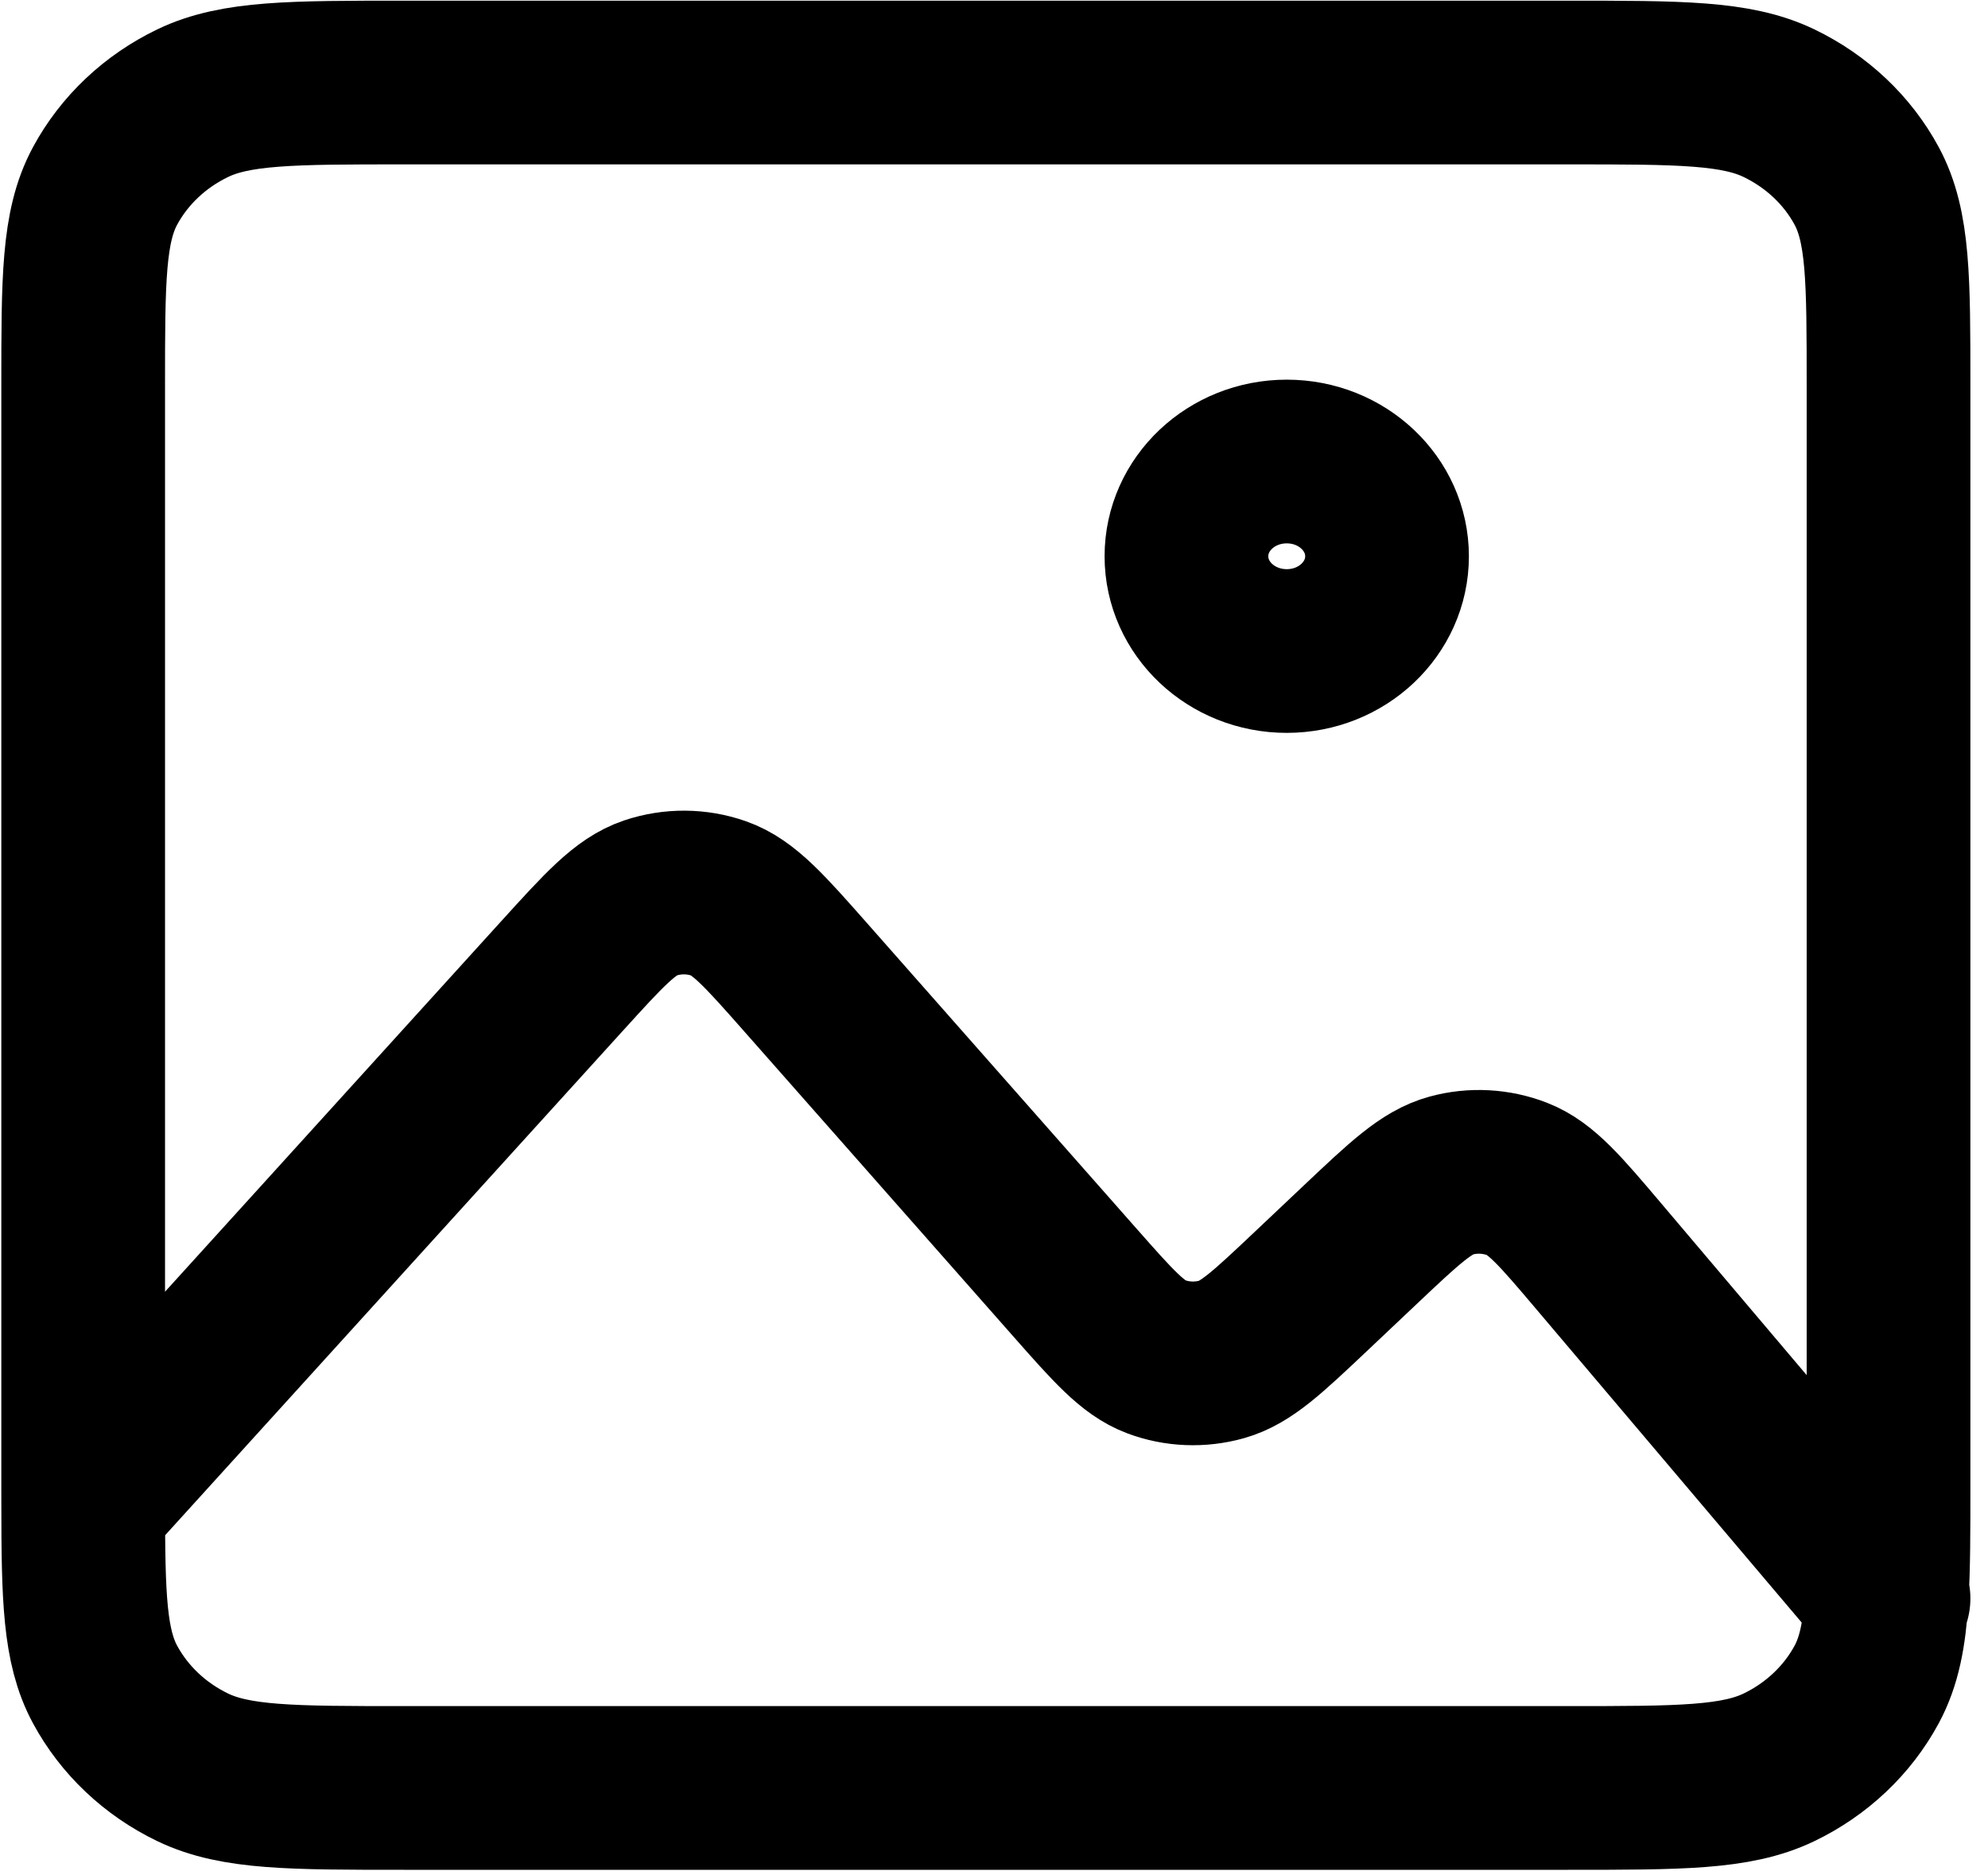
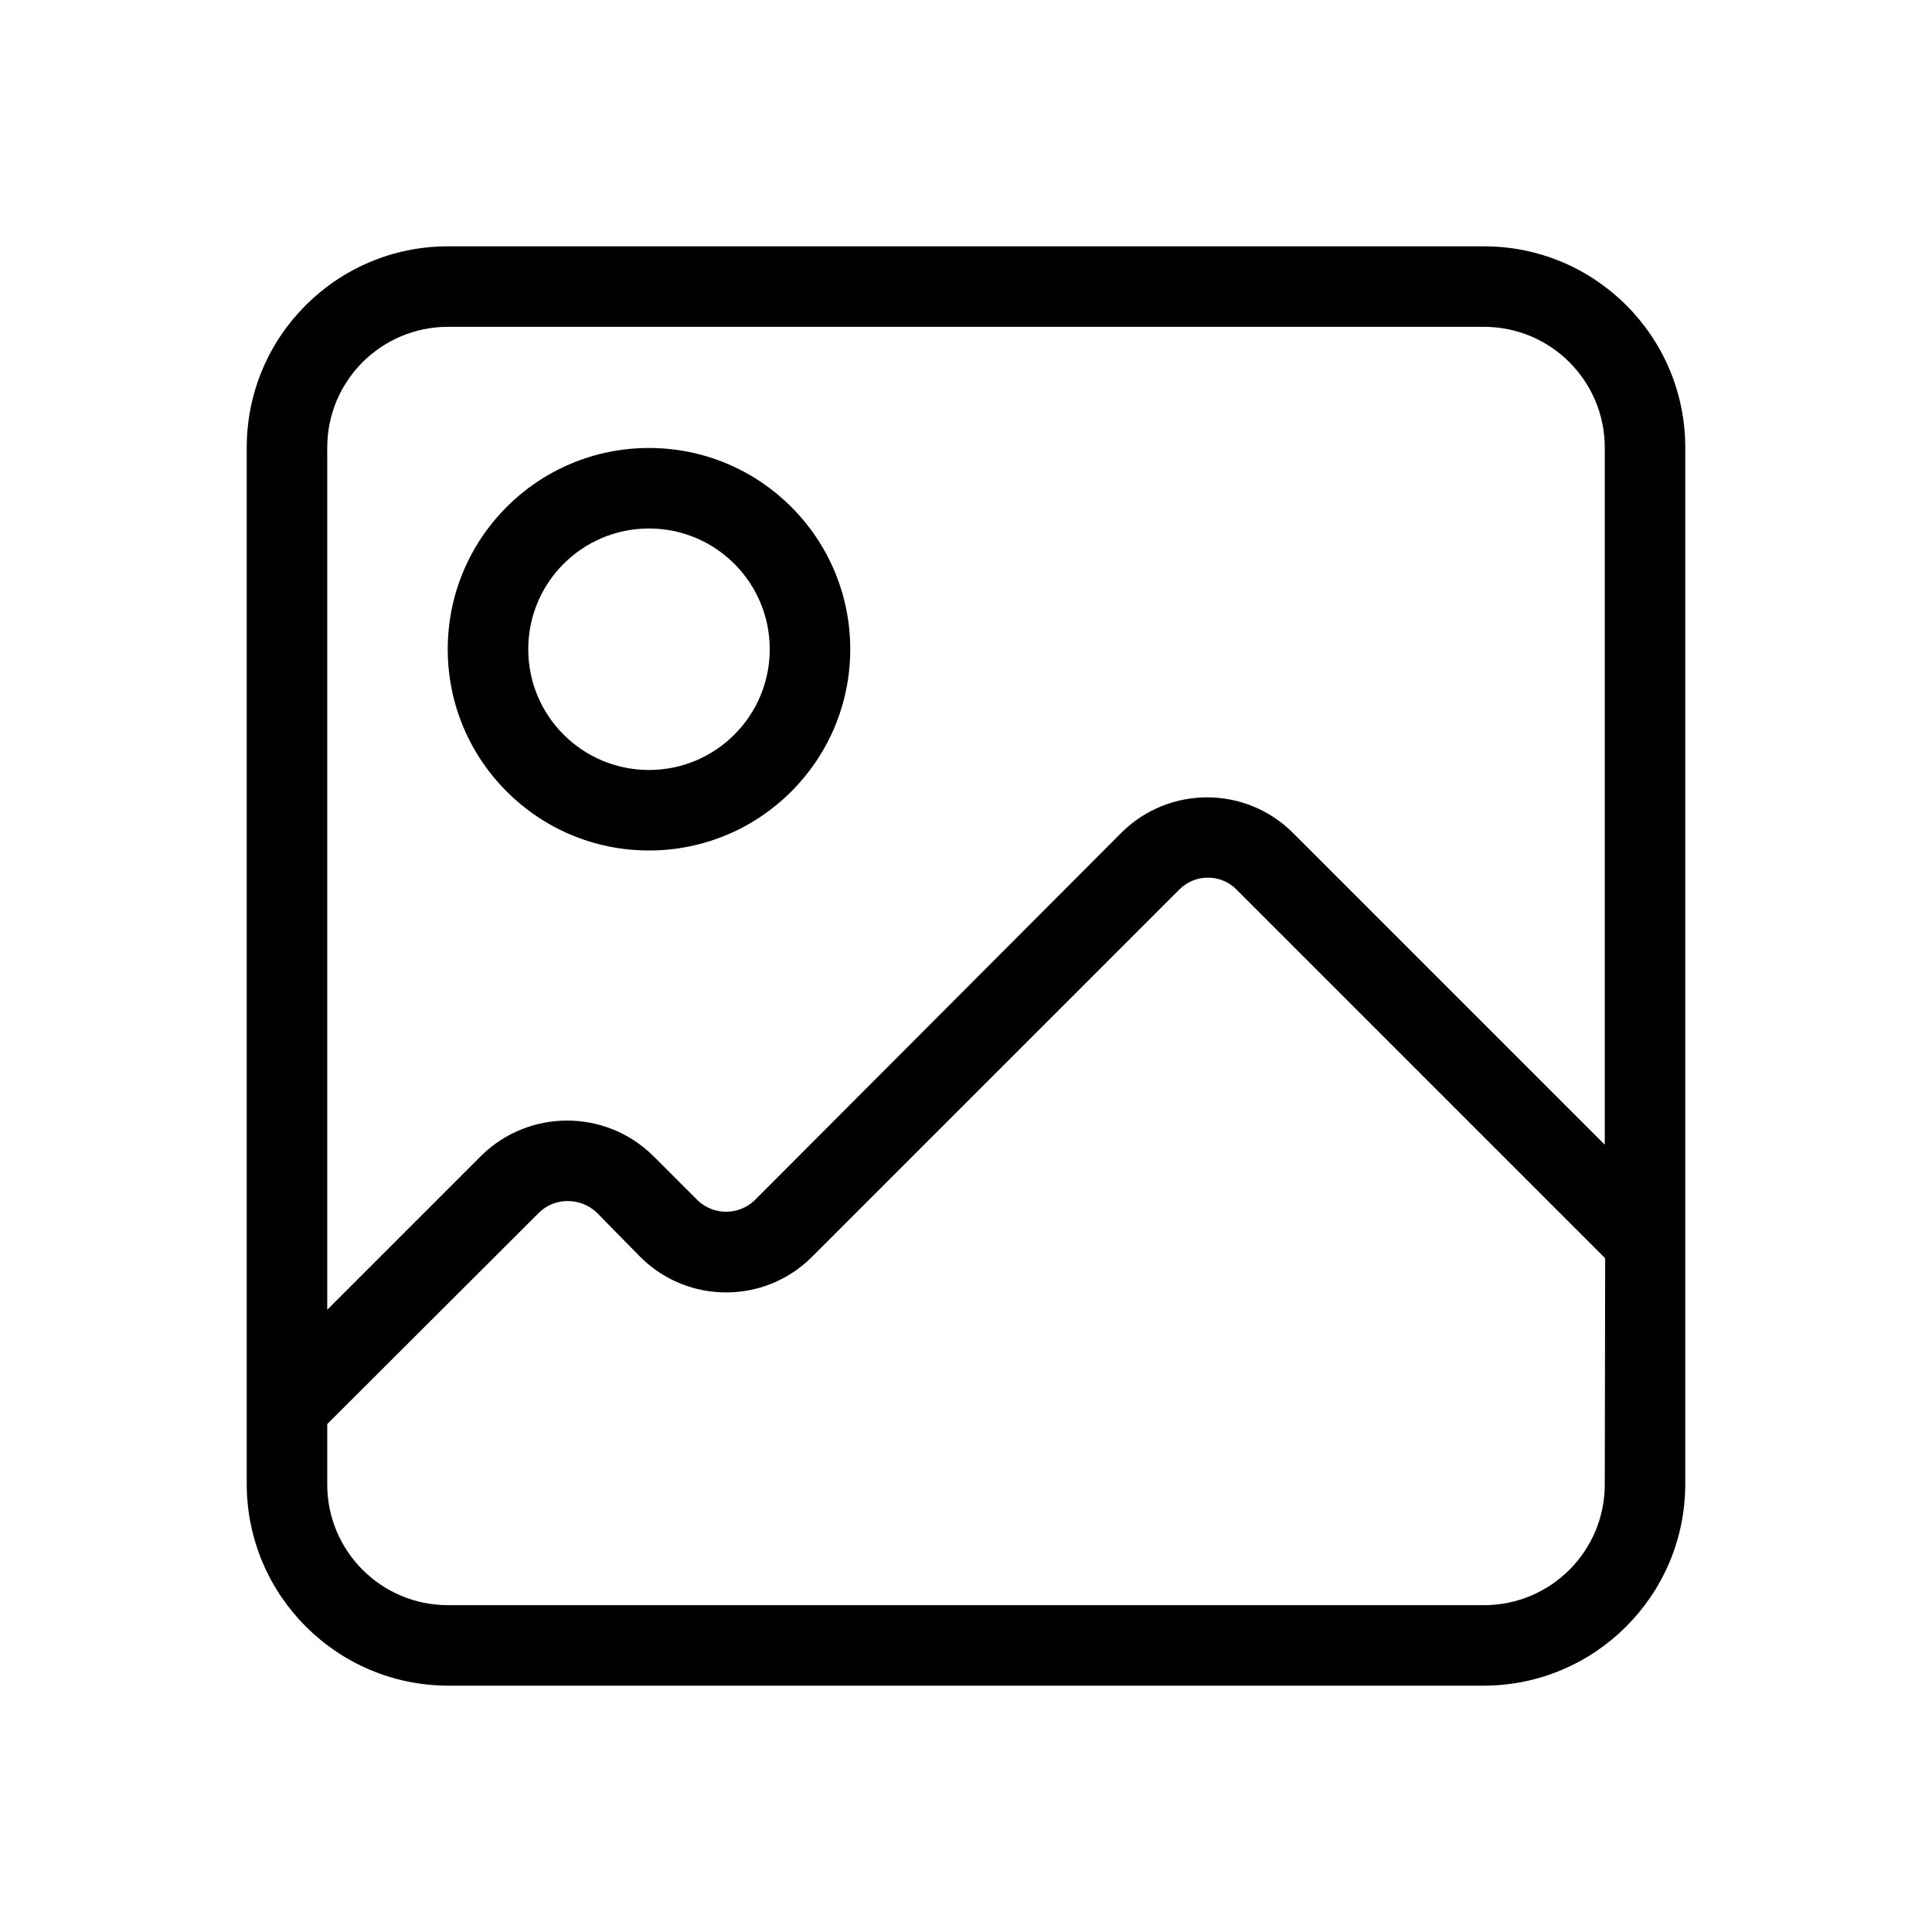
- <svg xmlns="http://www.w3.org/2000/svg" width="85" height="80" viewBox="0 0 85 80" fill="none">
-   <path d="M3.557 64.298C3.556 64.036 3.556 63.767 3.556 63.488V16.494C3.556 11.956 3.556 9.686 4.491 7.952C5.314 6.428 6.625 5.189 8.238 4.412C10.073 3.529 12.477 3.529 17.28 3.529H67.025C71.829 3.529 74.229 3.529 76.064 4.412C77.677 5.189 78.991 6.428 79.813 7.952C80.747 9.684 80.747 11.952 80.747 16.481V63.5C80.747 65.465 80.747 67.004 80.671 68.257M3.557 64.298C3.56 68.302 3.614 70.398 4.491 72.025C5.314 73.549 6.625 74.792 8.238 75.569C10.071 76.451 12.472 76.451 17.266 76.451H67.04C71.834 76.451 74.231 76.451 76.064 75.569C77.677 74.792 78.991 73.549 79.813 72.025C80.342 71.045 80.571 69.894 80.671 68.257M3.557 64.298L24.003 41.763L24.009 41.757C25.823 39.758 26.731 38.757 27.808 38.396C28.755 38.079 29.788 38.086 30.729 38.416C31.802 38.791 32.696 39.804 34.484 41.83L45.939 54.816C47.594 56.692 48.426 57.635 49.436 58.014C50.328 58.348 51.31 58.385 52.23 58.129C53.277 57.837 54.198 56.967 56.041 55.226L58.172 53.212C60.048 51.44 60.987 50.554 62.048 50.265C62.981 50.011 63.978 50.065 64.875 50.415C65.897 50.814 66.725 51.789 68.382 53.746L80.671 68.257M80.671 68.257L80.747 68.347M55.017 27.837C52.648 27.837 50.728 26.023 50.728 23.785C50.728 21.548 52.648 19.734 55.017 19.734C57.385 19.734 59.305 21.548 59.305 23.785C59.305 26.023 57.385 27.837 55.017 27.837Z" stroke="black" stroke-width="7" stroke-linecap="round" stroke-linejoin="round" />
+ <svg xmlns="http://www.w3.org/2000/svg" fill="#000000" width="800px" height="800px" viewBox="0 0 24 24">
+   <g id="Image_On" data-name="Image On">
+     <g>
+       <path d="M18.435,3.06H5.565a2.5,2.5,0,0,0-2.5,2.5V18.44a2.507,2.507,0,0,0,2.5,2.5h12.87a2.507,2.507,0,0,0,2.5-2.5V5.56A2.5,2.5,0,0,0,18.435,3.06ZM4.065,5.56a1.5,1.5,0,0,1,1.5-1.5h12.87a1.5,1.5,0,0,1,1.5,1.5v8.66l-3.88-3.88a1.509,1.509,0,0,0-2.12,0l-4.56,4.57a.513.513,0,0,1-.71,0l-.56-.56a1.522,1.522,0,0,0-2.12,0l-1.92,1.92Zm15.87,12.88a1.5,1.5,0,0,1-1.5,1.5H5.565a1.5,1.5,0,0,1-1.5-1.5v-.75L6.7,15.06a.5.5,0,0,1,.35-.14.524.524,0,0,1,.36.14l.55.56a1.509,1.509,0,0,0,2.12,0l4.57-4.57a.5.5,0,0,1,.71,0l4.58,4.58Z" />
+       <path d="M8.062,10.565a2.5,2.5,0,1,1,2.5-2.5A2.5,2.5,0,0,1,8.062,10.565Zm0-4a1.5,1.5,0,1,0,1.5,1.5A1.5,1.5,0,0,0,8.062,6.565Z" />
+     </g>
+   </g>
</svg>
